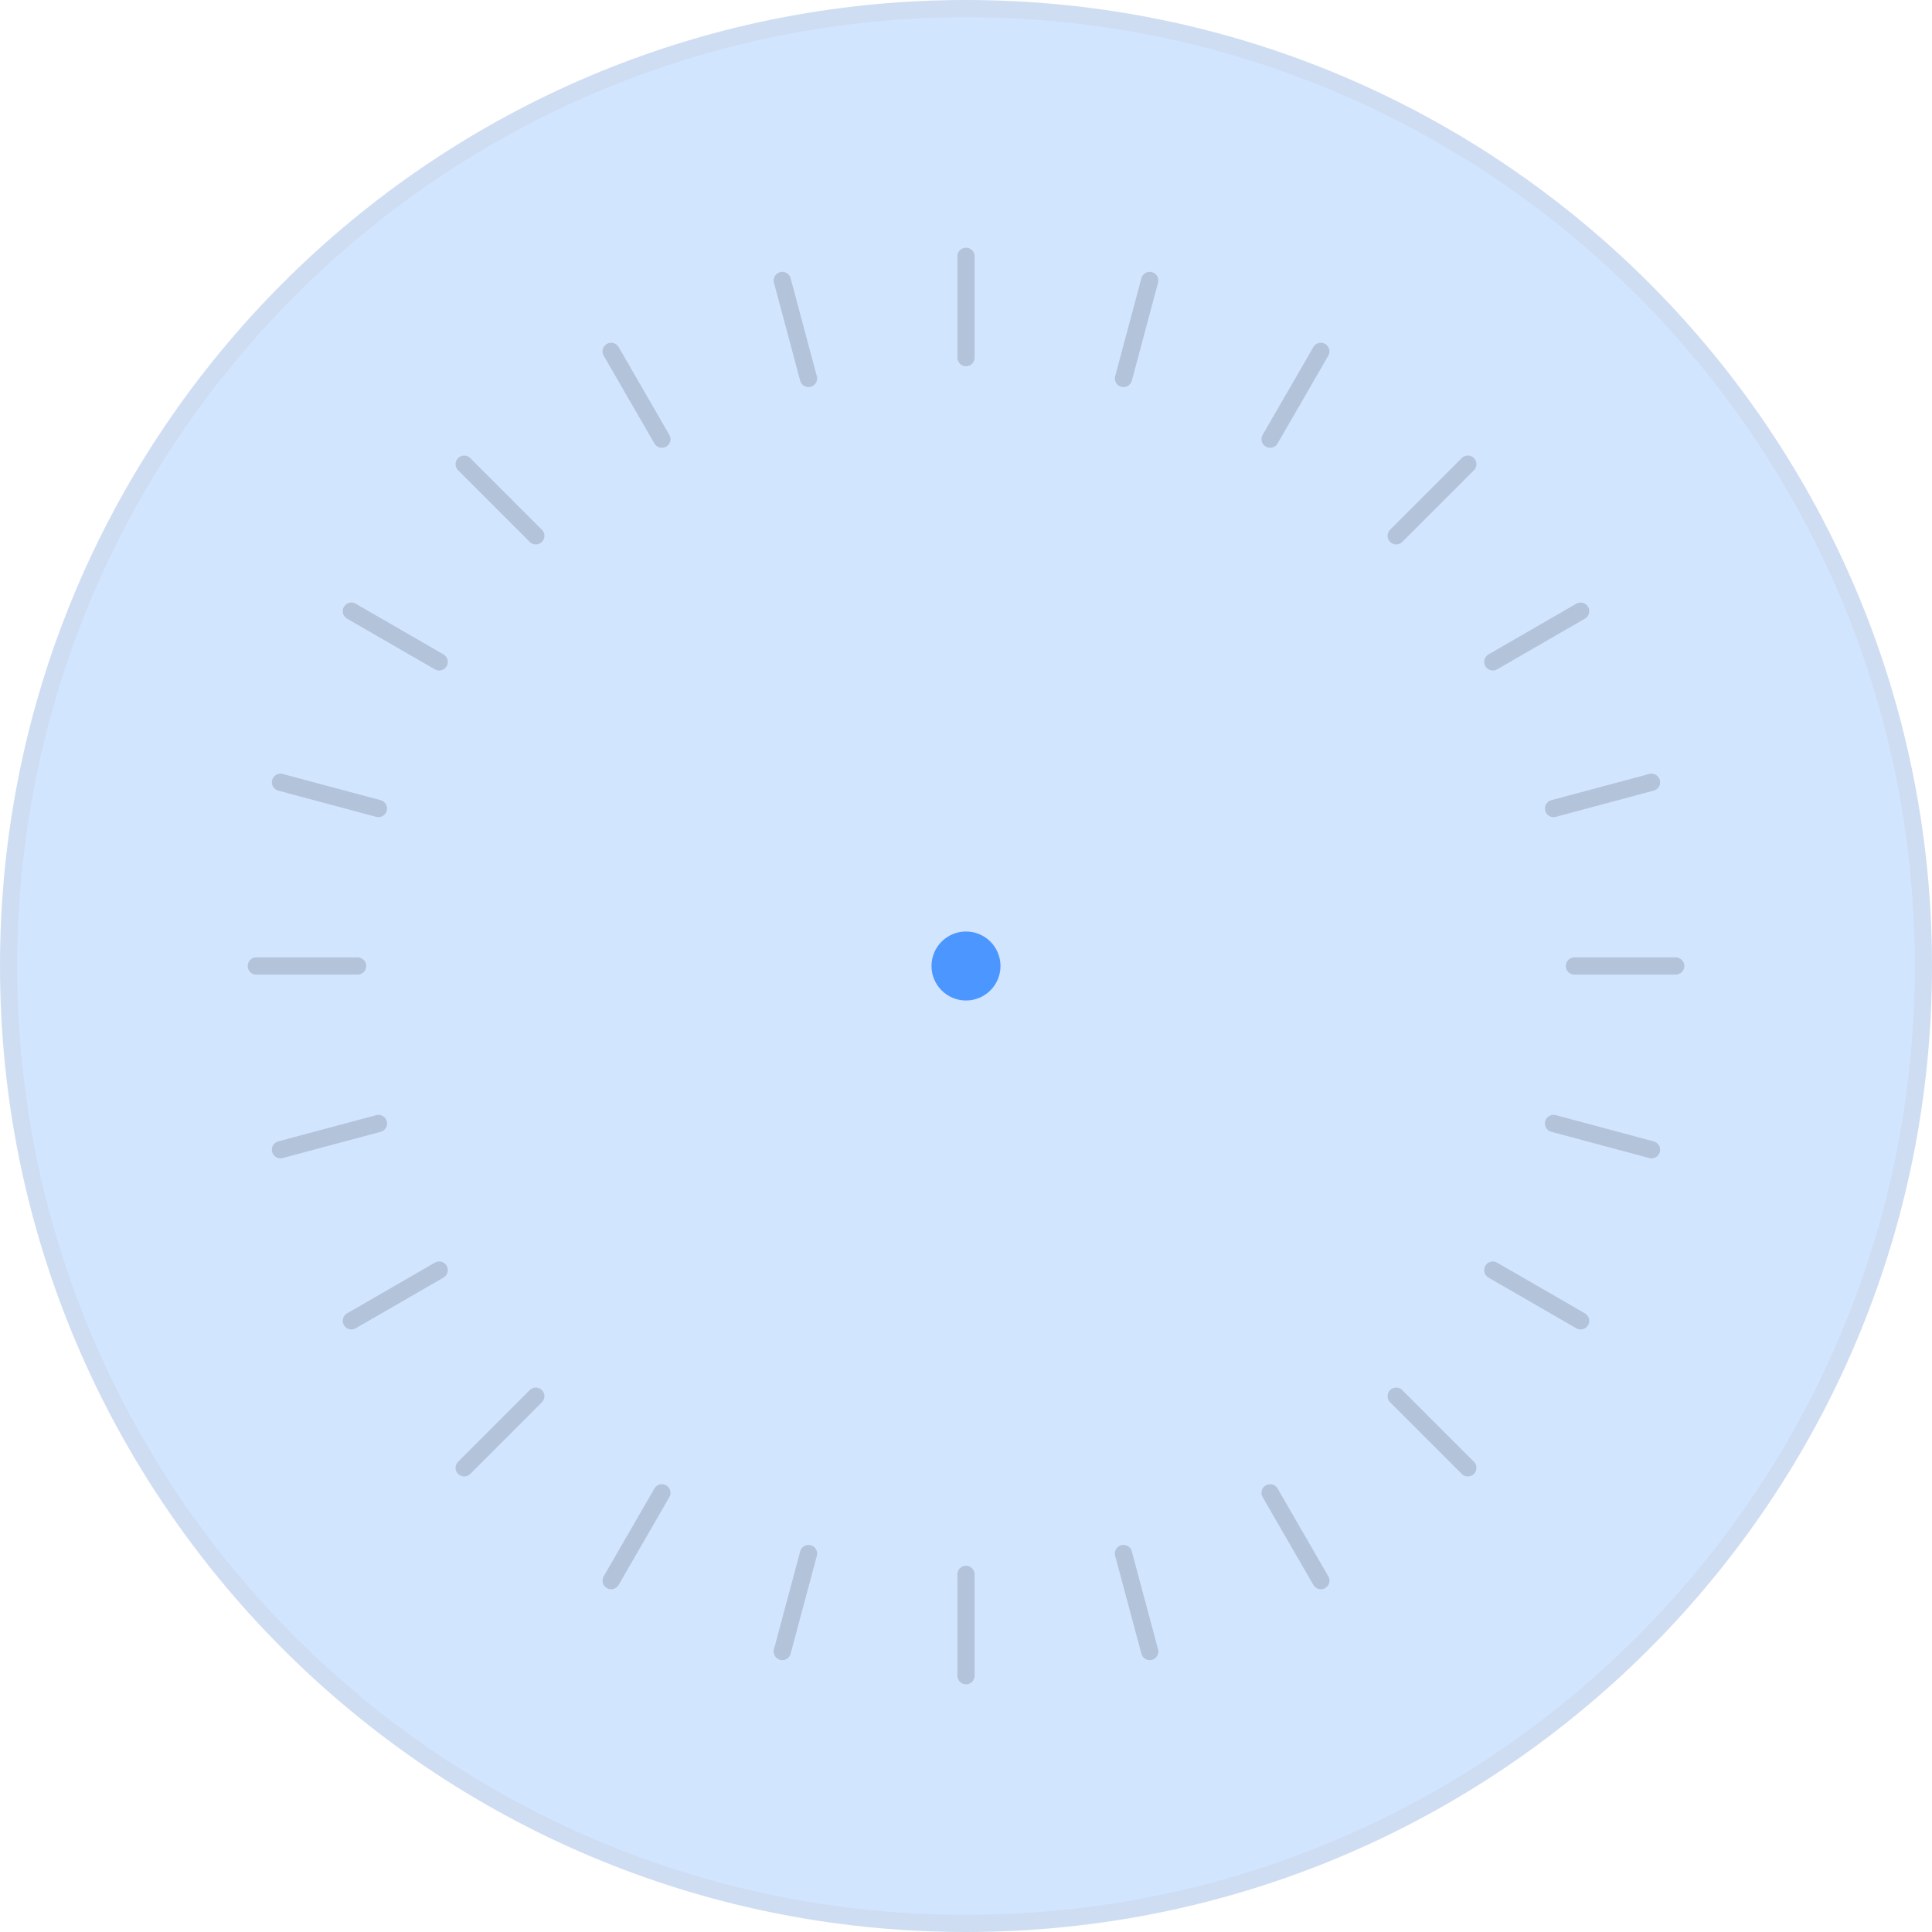
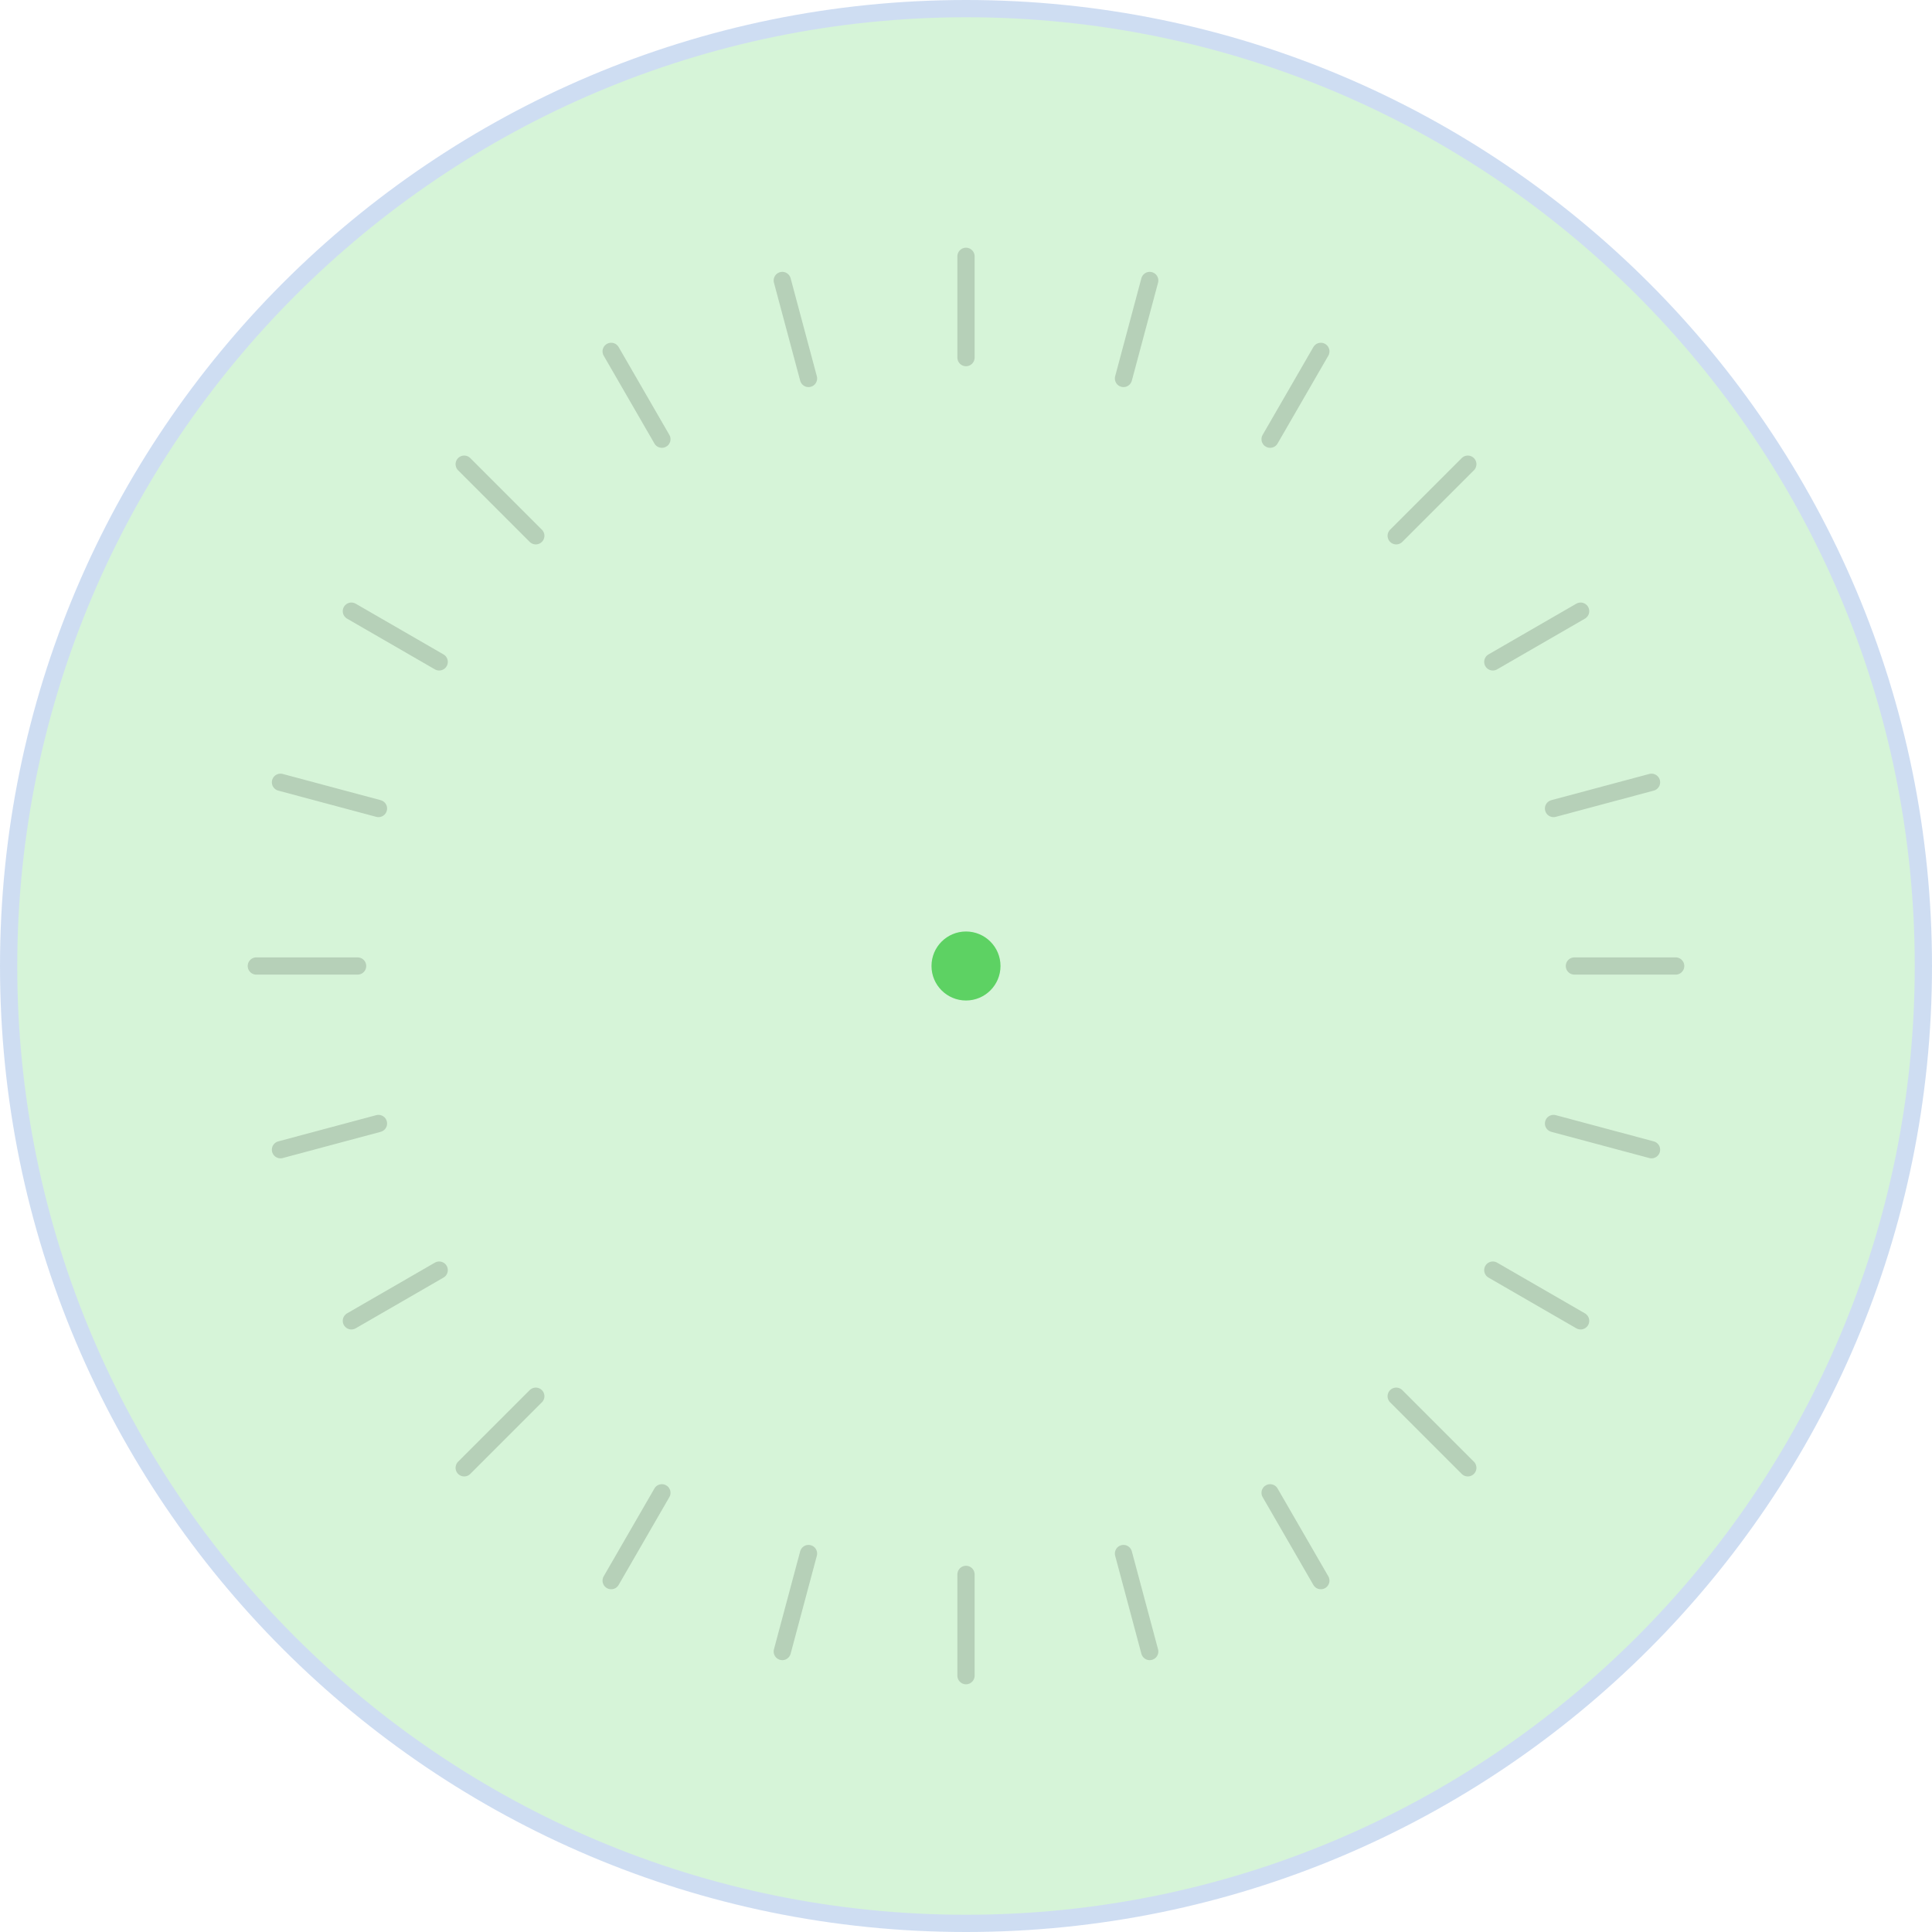
<svg xmlns="http://www.w3.org/2000/svg" id="Layer_1" data-name="Layer 1" width="112" height="112" viewBox="0 0 112 112">
  <defs>
-     <style>.cls-1{opacity:0.25;}.cls-2{fill:#4c97ff;}.cls-3{fill:#3d79cc;}.cls-4{opacity:0.15;}.cls-5{fill:none;stroke:#000;stroke-linecap:round;stroke-linejoin:round;}</style>
+     <style>.cls-1{opacity:0.25;}.cls-2{fill:#5DD263;}.cls-3{fill:#3d79cc;}.cls-4{opacity:0.15;}.cls-5{fill:none;stroke:#000;stroke-linecap:round;stroke-linejoin:round;}</style>
  </defs>
  <g class="cls-1">
    <circle class="cls-2" cx="56" cy="56" r="55.5" />
    <path class="cls-3" d="M56,1A55,55,0,1,1,1,56,55.06,55.06,0,0,1,56,1m0-1a56,56,0,1,0,56,56A56,56,0,0,0,56,0Z" />
  </g>
  <g class="cls-4">
    <line class="cls-5" x1="56" y1="14.86" x2="56" y2="20.73" />
    <line class="cls-5" x1="56" y1="91.27" x2="56" y2="97.14" />
    <line class="cls-5" x1="45.35" y1="16.26" x2="46.87" y2="21.94" />
    <line class="cls-5" x1="65.13" y1="90.06" x2="66.65" y2="95.74" />
    <line class="cls-5" x1="35.43" y1="20.37" x2="38.37" y2="25.46" />
    <line class="cls-5" x1="73.63" y1="86.54" x2="76.57" y2="91.63" />
    <line class="cls-5" x1="26.91" y1="26.91" x2="31.06" y2="31.06" />
    <line class="cls-5" x1="80.94" y1="80.94" x2="85.09" y2="85.09" />
    <line class="cls-5" x1="20.37" y1="35.43" x2="25.46" y2="38.37" />
    <line class="cls-5" x1="86.54" y1="73.63" x2="91.63" y2="76.57" />
    <line class="cls-5" x1="16.26" y1="45.35" x2="21.94" y2="46.87" />
    <line class="cls-5" x1="90.06" y1="65.13" x2="95.74" y2="66.65" />
    <line class="cls-5" x1="14.86" y1="56" x2="20.73" y2="56" />
    <line class="cls-5" x1="91.27" y1="56" x2="97.14" y2="56" />
    <line class="cls-5" x1="16.26" y1="66.65" x2="21.94" y2="65.13" />
    <line class="cls-5" x1="90.06" y1="46.87" x2="95.74" y2="45.35" />
    <line class="cls-5" x1="20.37" y1="76.57" x2="25.46" y2="73.63" />
    <line class="cls-5" x1="86.54" y1="38.37" x2="91.63" y2="35.43" />
    <line class="cls-5" x1="26.91" y1="85.09" x2="31.06" y2="80.94" />
    <line class="cls-5" x1="80.94" y1="31.06" x2="85.09" y2="26.91" />
    <line class="cls-5" x1="35.43" y1="91.63" x2="38.37" y2="86.54" />
    <line class="cls-5" x1="73.63" y1="25.46" x2="76.57" y2="20.37" />
    <line class="cls-5" x1="45.35" y1="95.74" x2="46.87" y2="90.06" />
    <line class="cls-5" x1="65.13" y1="21.94" x2="66.65" y2="16.26" />
  </g>
  <circle class="cls-2" cx="56" cy="56" r="2" />
</svg>
